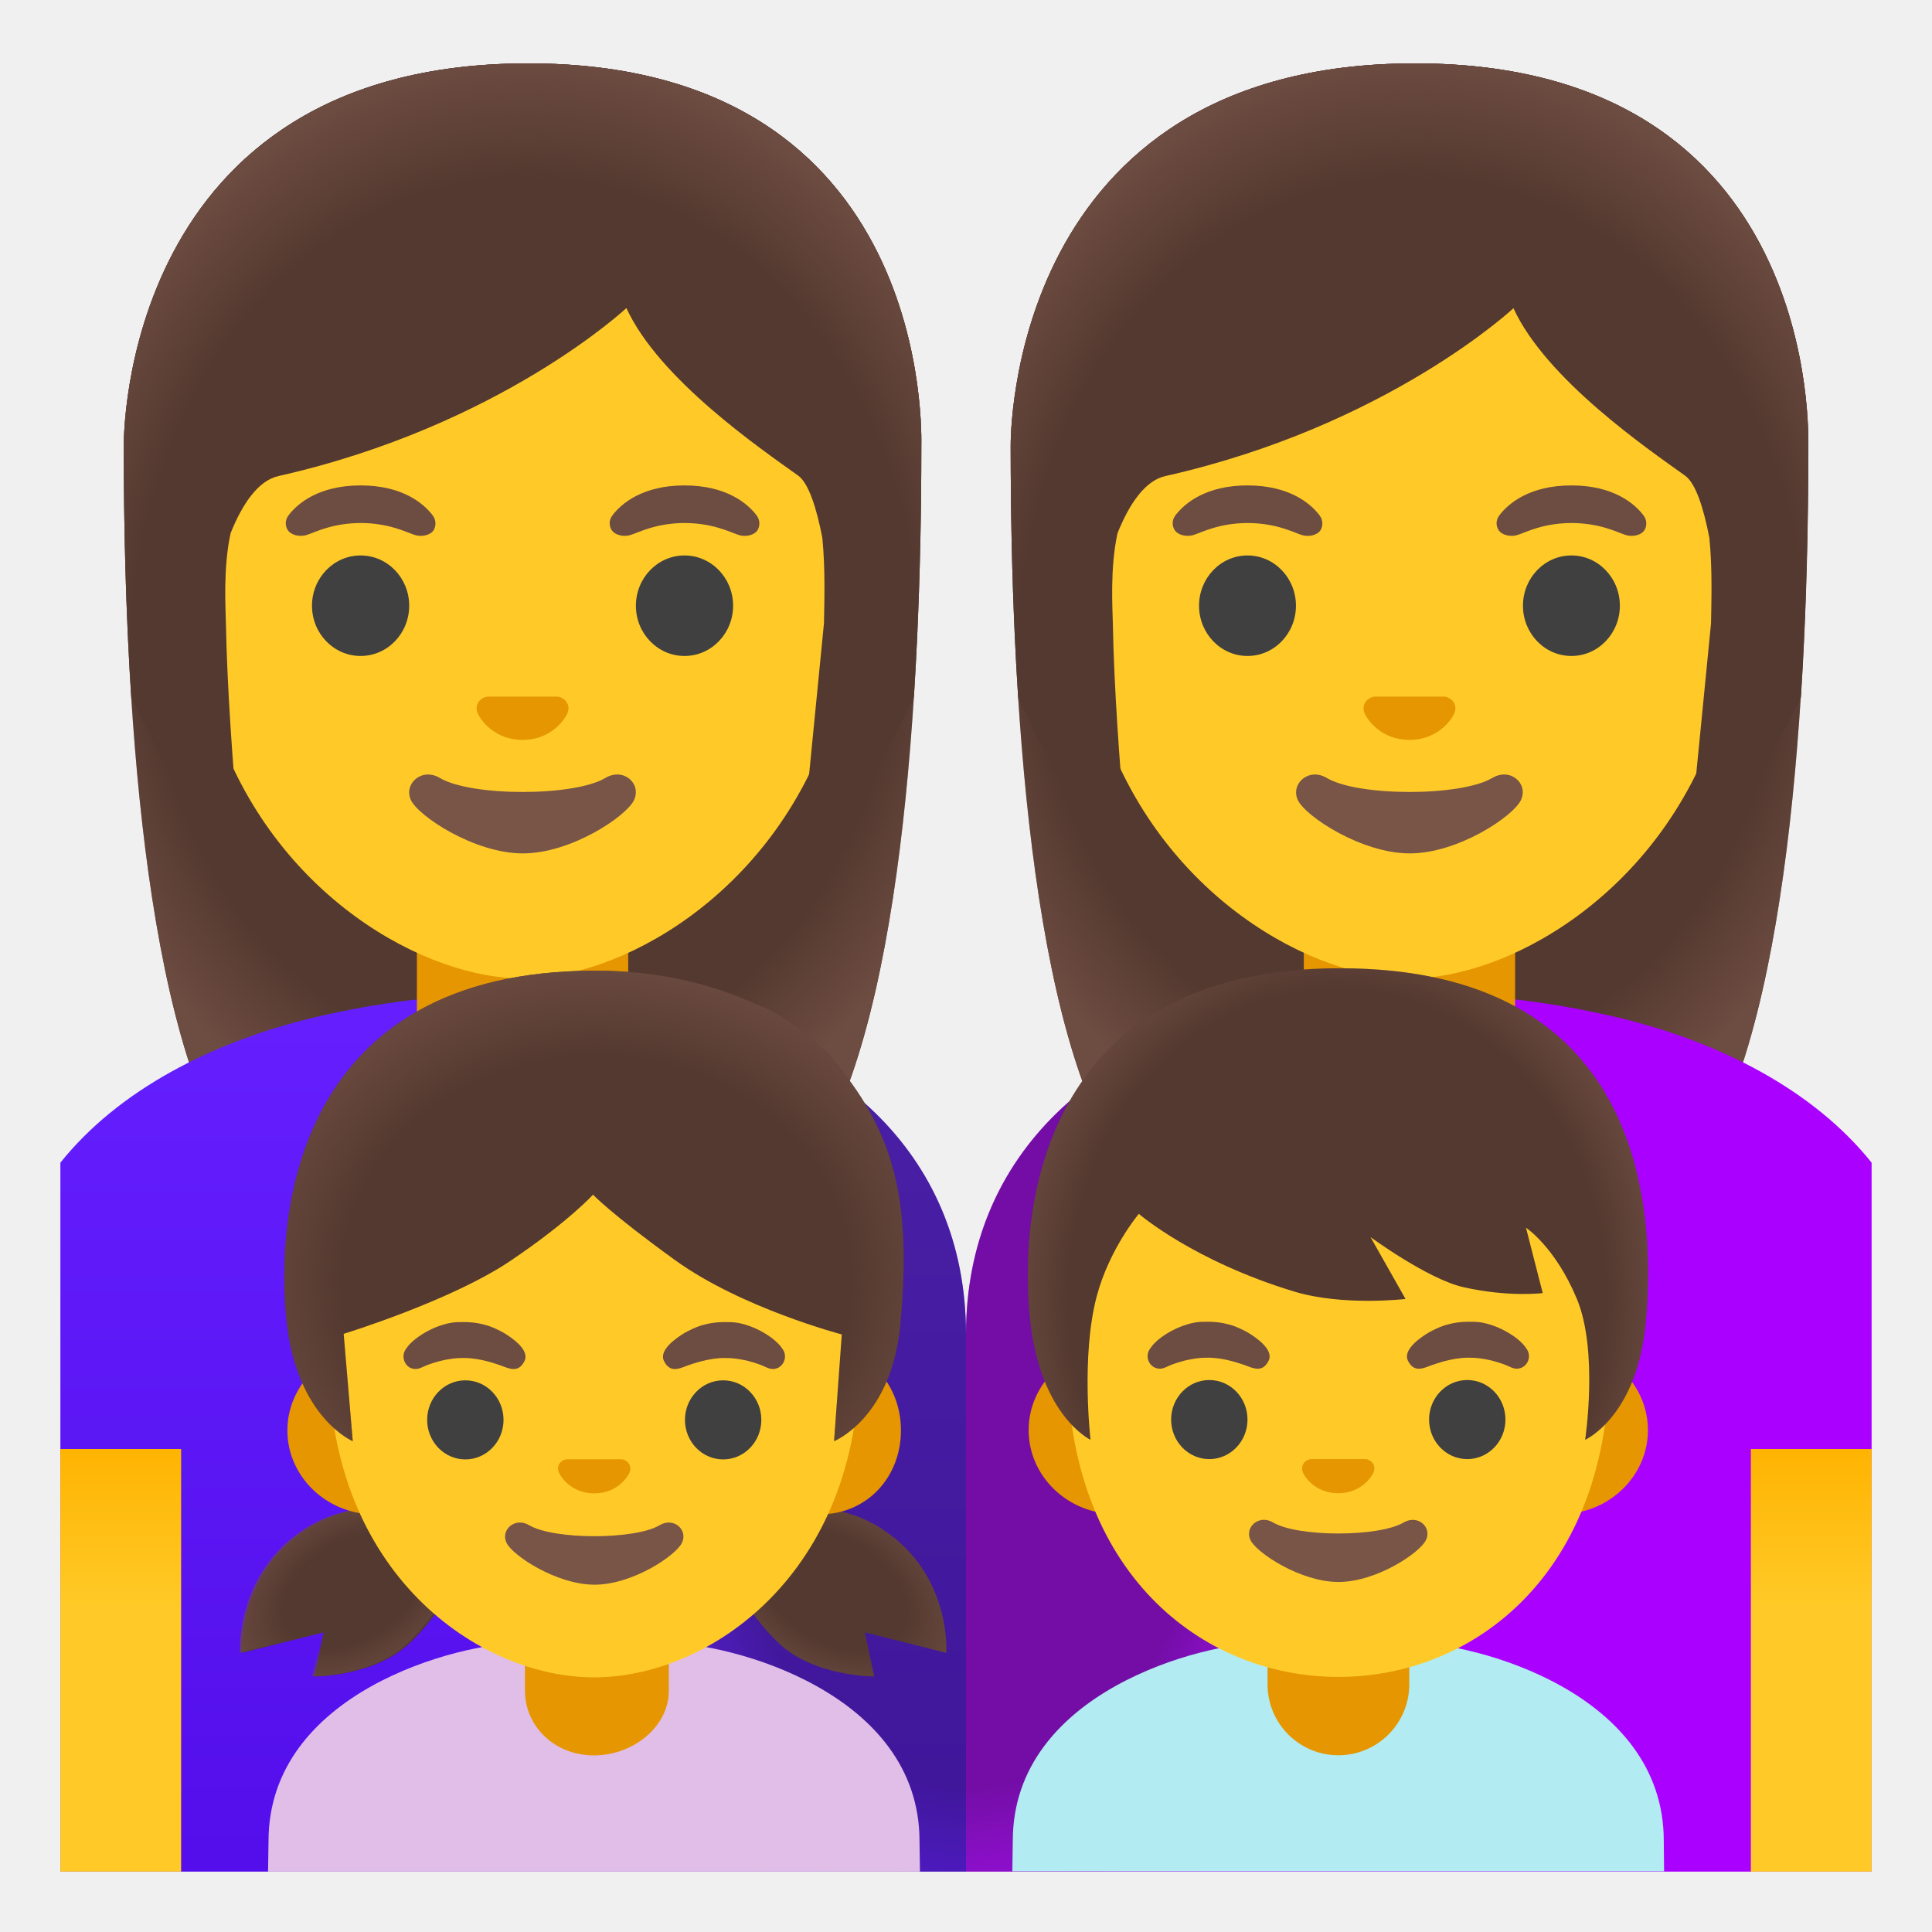
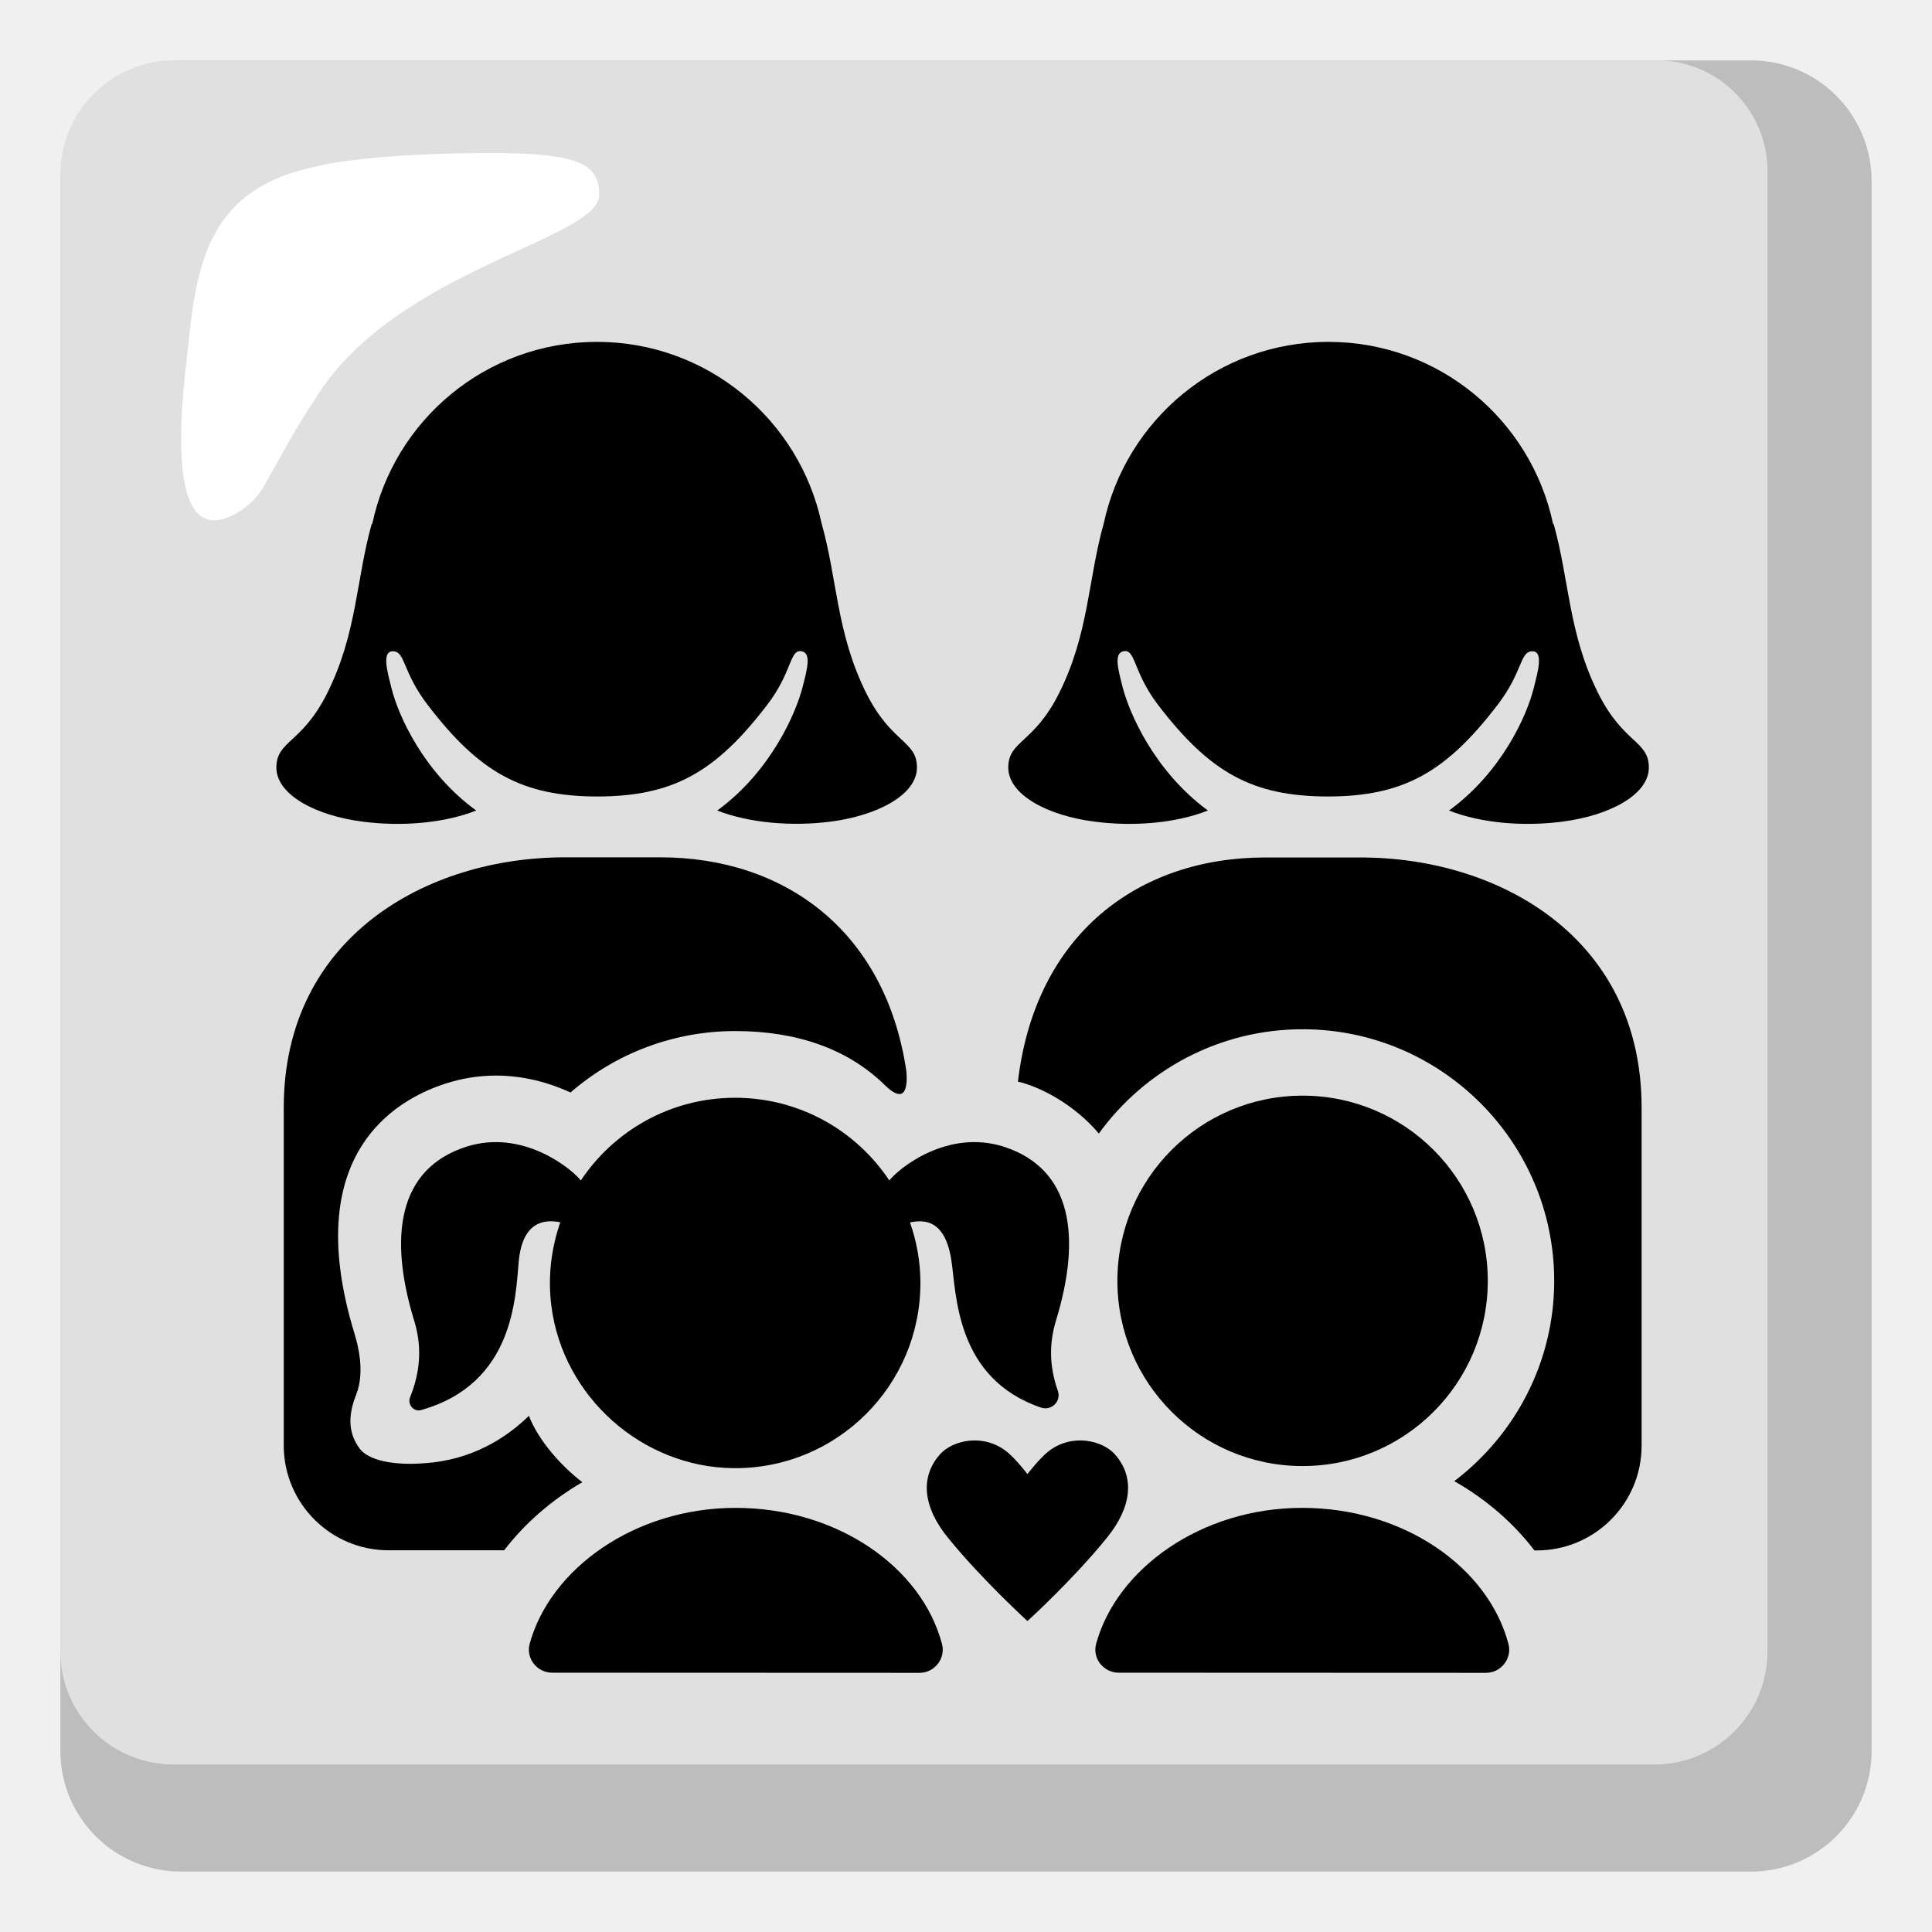
- <svg xmlns="http://www.w3.org/2000/svg" version="1.1" id="Layer_1" x="0px" y="0px" viewBox="0 0 128 128" style="enable-background:new 0 0 128 128;" xml:space="preserve">
-   <g id="hairGroup_5_">
-     <path id="hair_13_" style="fill:#543930;" d="M34.99,4.2C7.99,4.2,8.2,29.17,8.2,29.57c0,16.17,1.24,39.02,7.71,48.01   c2.57,3.56,7.53,3.76,7.53,3.76l11.18-0.02l11.18,0.02c0,0,4.96-0.2,7.53-3.76c6.47-8.99,7.71-31.84,7.71-48.01   C61.03,29.17,62,4.2,34.99,4.2z" />
-     <radialGradient id="hairHighlights_9_" cx="93.38" cy="87.209" r="31.303" gradientTransform="matrix(1 0 0 -1.1901 -58.7604 144.5769)" gradientUnits="userSpaceOnUse">
-       <stop offset="0.794" style="stop-color:#6D4C41;stop-opacity:0" />
-       <stop offset="1" style="stop-color:#6D4C41" />
-     </radialGradient>
-     <path id="hairHighlights_8_" style="fill:url(#hairHighlights_9_);" d="M34.99,4.2C7.99,4.2,8.2,29.17,8.2,29.57   c0,16.17,1.24,39.02,7.71,48.01c2.57,3.56,7.53,3.76,7.53,3.76l11.18-0.02l11.18,0.02c0,0,4.96-0.2,7.53-3.76   c6.47-8.99,7.71-31.84,7.71-48.01C61.03,29.17,62,4.2,34.99,4.2z" />
-   </g>
+ <svg xmlns="http://www.w3.org/2000/svg" version="1.1" id="Layer_2_00000112599085000120992160000009789835536696894373_" x="0px" y="0px" viewBox="0 0 128 128" style="enable-background:new 0 0 128 128;" xml:space="preserve">
  <g>
-     <linearGradient id="SVGID_1_" gradientUnits="userSpaceOnUse" x1="984" y1="4.703" x2="984" y2="60.569" gradientTransform="matrix(-1 0 0 -1 1018 128)">
-       <stop offset="0" style="stop-color:#530EEB" />
-       <stop offset="1" style="stop-color:#651FFF" />
-     </linearGradient>
-     <path style="fill:url(#SVGID_1_);" d="M4,77.03V124h60V88.4c0-12.19-9.05-19.62-20.8-21.73c-0.09-0.02-0.17-0.04-0.26-0.05   c-0.5-0.09-1.01-0.16-1.51-0.23c-0.49-0.07-0.98-0.14-1.47-0.19c-0.49-0.06-0.98-0.11-1.47-0.15c-0.03,0-0.06,0-0.09-0.01   c-0.46-0.03-0.93-0.06-1.4-0.09c-1.03-0.07-2.06-0.1-3.07-0.1c-4.53,0-8.92,0.57-13.07,1.55C14.05,69.02,7.84,72.23,4,77.03z" />
-   </g>
-   <g id="neck_9_">
-     <g id="neck_1_">
-       <path style="fill:#E59600;" d="M34.62,74.16L34.62,74.16c-3.87,0-7-3.13-7-7v-6.42h14v6.42C41.62,71.03,38.49,74.16,34.62,74.16z" />
+     <path style="fill:#BDBDBD;" d="M116,4H12c-4.42,0-8,3.58-8,8v104c0,4.42,3.58,8,8,8h104c4.42,0,8-3.58,8-8V12   C124,7.58,120.42,4,116,4z" />
+     <path style="fill:#E0E0E0;" d="M109.7,4H11.5C7.37,4.03,4.03,7.37,4,11.5v97.9c-0.01,4.14,3.34,7.49,7.48,7.5c0.01,0,0.01,0,0.02,0   h98.1c4.14,0.01,7.49-3.34,7.5-7.48c0-0.01,0-0.01,0-0.02V11.5c0.09-4.05-3.13-7.41-7.18-7.5C109.85,4,109.77,4,109.7,4z" />
+     <path style="fill:#FFFFFF;" d="M39.7,12.9c0-2.3-1.6-3-10.8-2.7c-7.7,0.3-11.5,1.2-13.8,4c-1.9,2.3-2.3,5.6-2.6,8.4   c-0.2,2.2-2.2,14.9,3.5,11.2c0.68-0.45,1.23-1.07,1.6-1.8c1.2-2.1,1.9-3.5,3.3-5.6C26.2,17.8,39.7,15.9,39.7,12.9z" />
+     <g>
+       <path d="M90.15,56.81h-6.33c-8.34,0-15.22,5.02-16.38,14.85c1.54,0.36,3.77,1.55,5.36,3.44c3.03-4.18,7.95-6.91,13.5-6.91    c9.19,0,16.67,7.48,16.67,16.67c0,5.41-2.61,10.22-6.62,13.27c2.11,1.2,3.92,2.77,5.31,4.59h0.16c3.83,0,6.94-3.11,6.94-6.94    V73.39C108.77,62.11,99.31,56.81,90.15,56.81z" />
+       <path d="M105.88,45.92c-1.97-3.95-1.91-7.51-2.95-11.22c0,0-0.01,0.01-0.03,0.03c-1.45-6.9-7.56-12.08-14.89-12.08    c-7.32,0-13.43,5.17-14.89,12.06l0-0.01c-1.04,3.7-0.97,7.26-2.95,11.22c-1.67,3.35-3.37,3.14-3.37,4.93s2.57,3.19,5.75,3.59    c2.57,0.33,5.34,0.1,7.48-0.74c-3.52-2.58-5.22-6.43-5.67-8.24c-0.28-1.12-0.58-2.18,0.07-2.31c0.82-0.17,0.61,1.34,2.3,3.56    c3.43,4.48,6.25,6.05,11.24,6.06c4.99-0.01,7.81-1.58,11.24-6.06c1.7-2.21,1.47-3.54,2.3-3.56c0.78-0.01,0.37,1.37,0.09,2.49    c-0.45,1.79-2.13,5.54-5.6,8.06c2.14,0.84,4.91,1.07,7.49,0.74c3.18-0.41,5.75-1.8,5.75-3.59S107.55,49.27,105.88,45.92z" />
+       <path d="M38.58,98.2c-1.42-1.09-2.91-2.77-3.54-4.4c-1.16,1.14-3.28,2.74-6.36,3.09c-2.65,0.3-4.32-0.18-4.86-0.93    c-0.65-0.89-0.85-1.98-0.23-3.54c0.63-1.57,0.08-3.44-0.1-4.05c-3.86-12.62,3.58-15.78,6.03-16.58c1.08-0.35,2.21-0.53,3.34-0.53    c1.82,0,3.5,0.46,4.94,1.12c2.99-2.6,6.85-4.07,10.91-4.07c4.07,0,7.46,1.18,9.9,3.57c1.49,1.46,1.51-0.09,1.44-0.91    c-1.39-9.38-8.15-14.17-16.3-14.17h-6.33c-9.15,0-18.62,5.3-18.62,16.58v22.39c0,3.83,3.11,6.94,6.94,6.94h7.66    C34.77,100.93,36.53,99.39,38.58,98.2z" />
+       <path d="M57.39,45.92c-1.97-3.95-1.91-7.51-2.95-11.22c0,0,0,0,0,0.01c-1.46-6.89-7.57-12.06-14.89-12.06    c-7.33,0-13.45,5.18-14.89,12.08c-0.01-0.02-0.03-0.03-0.03-0.03c-1.04,3.7-0.97,7.26-2.95,11.22c-1.67,3.35-3.37,3.14-3.37,4.93    s2.57,3.19,5.75,3.59c2.58,0.33,5.35,0.1,7.49-0.74c-3.47-2.52-5.15-6.27-5.6-8.06c-0.28-1.12-0.69-2.5,0.09-2.49    c0.83,0.02,0.6,1.34,2.3,3.56c3.43,4.48,6.25,6.05,11.24,6.06c4.99-0.01,7.81-1.58,11.24-6.06c1.7-2.21,1.48-3.72,2.3-3.56    c0.65,0.13,0.35,1.2,0.07,2.31c-0.45,1.81-2.15,5.67-5.67,8.24c2.13,0.83,4.91,1.06,7.48,0.74c3.18-0.41,5.75-1.8,5.75-3.59    S59.07,49.27,57.39,45.92z" />
+       <circle cx="86.3" cy="84.86" r="12.27" />
+       <path d="M74.11,110.82c-1,0-1.75-0.95-1.49-1.91c1.36-4.97,6.95-9.01,13.65-9.01c6.73,0,12.33,3.93,13.67,9.02    c0.25,0.96-0.49,1.91-1.49,1.91L74.11,110.82L74.11,110.82z" />
+       <path d="M36.58,110.82c-1,0-1.75-0.95-1.49-1.91c1.36-4.97,6.95-9.01,13.65-9.01c6.73,0,12.33,3.93,13.67,9.02    c0.25,0.96-0.49,1.91-1.49,1.91L36.58,110.82L36.58,110.82z" />
+       <path d="M69.96,87.5c1.72-5.63,1.04-10.06-3.43-11.52c-3.77-1.22-7.02,1.46-7.61,2.23c-2.2-3.31-5.95-5.48-10.22-5.48    s-8.02,2.18-10.22,5.48c-0.59-0.76-3.84-3.45-7.61-2.23c-4.47,1.45-5.15,5.89-3.43,11.52c0.48,1.56,0.48,3.21-0.27,5.07    c-0.19,0.48,0.24,0.99,0.73,0.85c6.2-1.75,6.25-7.56,6.47-9.87c0.26-2.69,1.76-2.77,2.75-2.57c-0.59,1.71-0.84,3.58-0.59,5.55    c0.77,6.01,6,10.68,12.07,10.74c6.83,0.06,12.38-5.46,12.38-12.27c0-1.41-0.25-2.75-0.69-4.01c0.99-0.21,2.35-0.16,2.75,2.57    c0.33,2.22,0.29,7.78,5.94,9.7c0.68,0.23,1.34-0.42,1.11-1.1C69.49,90.46,69.52,88.95,69.96,87.5z" />
+       <path d="M73.87,96.36c-0.84-0.95-2.9-1.42-4.45-0.17c-0.58,0.47-1.35,1.47-1.35,1.47s-0.77-1-1.35-1.47    c-1.55-1.25-3.61-0.78-4.45,0.17c-1.33,1.51-1.12,3.49,0.55,5.54c2.29,2.81,5.25,5.49,5.25,5.5c0,0,2.96-2.68,5.25-5.5    C74.99,99.85,75.2,97.87,73.87,96.36z" />
    </g>
  </g>
-   <g id="arm_2_">
-     <linearGradient id="SVGID_2_" gradientUnits="userSpaceOnUse" x1="8" y1="4.691" x2="8" y2="32.332" gradientTransform="matrix(1 0 0 -1 0 128)">
-       <stop offset="0.604" style="stop-color:#FFCA28" />
-       <stop offset="1" style="stop-color:#FFB300" />
-     </linearGradient>
-     <polygon style="fill:url(#SVGID_2_);" points="12,96 12,124 11,124 10.04,124 4,124 4,98 4,97 4,96  " />
-   </g>
-   <path id="head_6_" style="fill:#FFCA28;" d="M34.62,11.85L34.62,11.85L34.62,11.85c-11.36,0-21.88,8.45-21.88,26.36  c0,14.39,8.91,22.9,16.67,25.64c1.85,0.65,3.63,0.98,5.22,0.98c1.57,0,3.35-0.33,5.19-0.97c7.76-2.73,16.7-11.25,16.7-25.65  C56.5,20.29,45.98,11.85,34.62,11.85z" />
-   <path id="mouth_7_" style="fill:#795548;" d="M40.11,51.54c-2.08,1.24-8.89,1.24-10.97,0c-1.19-0.71-2.41,0.38-1.92,1.46  c0.49,1.07,4.21,3.54,7.42,3.54s6.88-2.47,7.37-3.54C42.51,51.91,41.31,50.83,40.11,51.54z" />
-   <path id="nose_7_" style="fill:#E59600;" d="M37.14,46.2c-0.07-0.03-0.14-0.04-0.21-0.05h-4.62c-0.07,0.01-0.14,0.03-0.21,0.05  c-0.42,0.17-0.65,0.6-0.45,1.06s1.12,1.76,2.97,1.76c1.85,0,2.77-1.3,2.97-1.76C37.79,46.8,37.56,46.37,37.14,46.2z" />
-   <g id="eyes_7_">
-     <ellipse style="fill:#404040;" cx="23.89" cy="40.13" rx="3.22" ry="3.33" />
-     <ellipse style="fill:#404040;" cx="45.35" cy="40.13" rx="3.22" ry="3.33" />
-   </g>
-   <g id="eyebrows_7_">
-     <path style="fill:#6D4C41;" d="M28.67,34.15c-0.61-0.81-2.03-1.99-4.78-1.99s-4.17,1.18-4.78,1.99c-0.27,0.36-0.2,0.77-0.01,1.02   c0.17,0.23,0.69,0.45,1.26,0.26c0.57-0.19,1.68-0.77,3.54-0.78c1.86,0.01,2.97,0.59,3.54,0.78c0.57,0.19,1.08-0.02,1.26-0.26   C28.87,34.93,28.94,34.51,28.67,34.15z" />
-     <path style="fill:#6D4C41;" d="M50.13,34.15c-0.61-0.81-2.03-1.99-4.78-1.99s-4.17,1.18-4.78,1.99c-0.27,0.36-0.2,0.77-0.01,1.02   c0.17,0.23,0.69,0.45,1.26,0.26c0.57-0.19,1.68-0.77,3.54-0.78c1.86,0.01,2.97,0.59,3.54,0.78c0.57,0.19,1.08-0.02,1.26-0.26   C50.33,34.93,50.4,34.51,50.13,34.15z" />
-   </g>
-   <g id="hairGroup_4_">
-     <g id="hair_1_">
-       <path style="fill:#543930;" d="M34.99,4.2C7.99,4.2,8.2,29.17,8.2,29.57c0,5.11,0.12,10.88,0.5,16.68l7.76,15.53    c0,0-1.34-12.17-1.49-20.42c-0.02-1.06-0.2-3.72,0.31-6.04c0.79-1.96,1.83-3.48,3.17-3.78C33.17,28.22,41.5,20.41,41.5,20.41    c2.17,4.73,8.94,9.35,11.38,11.1c0.69,0.5,1.21,2.11,1.6,4.11c0.21,2.07,0.13,4.34,0.11,5.67l-2.01,20.44l7.95-15.48    c0-0.03,0.01-0.07,0.02-0.1c0.37-5.76,0.49-11.5,0.49-16.58C61.03,29.17,62,4.2,34.99,4.2z" />
-     </g>
-     <radialGradient id="hairHighlights_10_" cx="93.6" cy="84.558" r="32.788" gradientTransform="matrix(1 0 0 -1.2135 -58.7604 146.0553)" gradientUnits="userSpaceOnUse">
-       <stop offset="0.794" style="stop-color:#6D4C41;stop-opacity:0" />
-       <stop offset="1" style="stop-color:#6D4C41" />
-     </radialGradient>
-     <path id="hairHighlights_7_" style="fill:url(#hairHighlights_10_);" d="M34.99,4.2C7.99,4.2,8.2,29.17,8.2,29.57   c0,5.11,0.12,10.88,0.5,16.68l4.42-0.01c-0.04-1.92,1.31-13.81,5.32-14.71C33.17,28.21,41.5,20.4,41.5,20.4   c2.17,4.73,8.94,9.35,11.38,11.1c2,1.44,2.61,12.22,2.57,14.74h5.08c0-0.03,0.01-0.07,0.02-0.1c0.37-5.76,0.49-11.5,0.49-16.58   C61.03,29.17,62,4.2,34.99,4.2z" />
-   </g>
-   <g id="hairGroup_2_">
-     <path id="hair_10_" style="fill:#543930;" d="M93.75,4.2c-27.01,0-26.79,24.97-26.79,25.37c0,16.17,1.24,39.02,7.71,48.01   c2.57,3.56,7.53,3.76,7.53,3.76l11.18-0.02l11.18,0.02c0,0,4.96-0.2,7.53-3.76c6.47-8.99,7.71-31.84,7.71-48.01   C119.79,29.17,120.76,4.2,93.75,4.2z" />
-     <radialGradient id="hairHighlights_11_" cx="93.379" cy="87.209" r="31.303" gradientTransform="matrix(1 0 0 -1.1901 0 144.5769)" gradientUnits="userSpaceOnUse">
-       <stop offset="0.794" style="stop-color:#6D4C41;stop-opacity:0" />
-       <stop offset="1" style="stop-color:#6D4C41" />
-     </radialGradient>
-     <path id="hairHighlights_2_" style="fill:url(#hairHighlights_11_);" d="M93.75,4.2c-27.01,0-26.79,24.97-26.79,25.37   c0,16.17,1.24,39.02,7.71,48.01c2.57,3.56,7.53,3.76,7.53,3.76l11.18-0.02l11.18,0.02c0,0,4.96-0.2,7.53-3.76   c6.47-8.99,7.71-31.84,7.71-48.01C119.79,29.17,120.76,4.2,93.75,4.2z" />
-   </g>
-   <path style="fill:#AA00FF;" d="M124,77.03V124H64V88.4c0-12.19,9.05-19.62,20.8-21.73c0.09-0.02,0.17-0.04,0.26-0.05  c0.5-0.09,1.01-0.16,1.51-0.23c0.49-0.07,0.98-0.14,1.47-0.19c0.49-0.06,0.98-0.11,1.47-0.15c0.03,0,0.06,0,0.09-0.01  c0.46-0.03,0.93-0.06,1.4-0.09c1.03-0.07,2.06-0.1,3.07-0.1c4.53,0,8.92,0.57,13.07,1.55C113.95,69.02,120.16,72.23,124,77.03z" />
-   <g id="neck_7_">
-     <g id="neck_2_">
-       <path style="fill:#E59600;" d="M93.38,74.16L93.38,74.16c-3.87,0-7-3.13-7-7v-6.42h14v6.42C100.38,71.03,97.25,74.16,93.38,74.16z    " />
-     </g>
-   </g>
-   <g id="arm_1_">
-     <linearGradient id="SVGID_3_" gradientUnits="userSpaceOnUse" x1="120" y1="4.691" x2="120" y2="32.332" gradientTransform="matrix(1 0 0 -1 0 128)">
-       <stop offset="0.604" style="stop-color:#FFCA28" />
-       <stop offset="1" style="stop-color:#FFB300" />
-     </linearGradient>
-     <polygon style="fill:url(#SVGID_3_);" points="116,96 116,124 117,124 117.96,124 124,124 124,98 124,97 124,96  " />
-   </g>
-   <path id="head_3_" style="fill:#FFCA28;" d="M93.38,11.85L93.38,11.85L93.38,11.85c-11.36,0-21.88,8.45-21.88,26.36  c0,14.39,8.91,22.9,16.67,25.64c1.85,0.65,3.63,0.98,5.22,0.98c1.57,0,3.35-0.33,5.18-0.97c7.76-2.73,16.7-11.25,16.7-25.65  C115.26,20.29,104.74,11.85,93.38,11.85z" />
-   <path id="mouth_6_" style="fill:#795548;" d="M98.87,51.54c-2.08,1.24-8.89,1.24-10.97,0c-1.19-0.71-2.41,0.38-1.92,1.46  c0.49,1.07,4.21,3.54,7.42,3.54s6.88-2.47,7.37-3.54C101.27,51.91,100.07,50.83,98.87,51.54z" />
-   <path id="nose_6_" style="fill:#E59600;" d="M95.9,46.2c-0.07-0.03-0.14-0.04-0.21-0.05h-4.62c-0.07,0.01-0.14,0.03-0.21,0.05  c-0.42,0.17-0.65,0.6-0.45,1.06c0.2,0.46,1.12,1.76,2.97,1.76c1.85,0,2.77-1.3,2.97-1.76C96.55,46.8,96.32,46.37,95.9,46.2z" />
-   <g id="eyes_6_">
-     <ellipse style="fill:#404040;" cx="82.65" cy="40.13" rx="3.21" ry="3.33" />
-     <ellipse style="fill:#404040;" cx="104.11" cy="40.13" rx="3.21" ry="3.33" />
-   </g>
-   <g id="eyebrows_6_">
-     <path style="fill:#6D4C41;" d="M87.43,34.15c-0.61-0.81-2.03-1.99-4.78-1.99s-4.17,1.18-4.78,1.99c-0.27,0.36-0.2,0.77-0.01,1.02   c0.17,0.23,0.69,0.45,1.26,0.26c0.57-0.19,1.68-0.77,3.54-0.78c1.86,0.01,2.97,0.59,3.54,0.78c0.57,0.19,1.08-0.02,1.26-0.26   C87.63,34.93,87.7,34.51,87.43,34.15z" />
-     <path style="fill:#6D4C41;" d="M108.89,34.15c-0.61-0.81-2.03-1.99-4.78-1.99s-4.17,1.18-4.78,1.99c-0.27,0.36-0.2,0.77-0.01,1.02   c0.17,0.23,0.69,0.45,1.26,0.26c0.57-0.19,1.68-0.77,3.54-0.78c1.86,0.01,2.97,0.59,3.54,0.78c0.57,0.19,1.08-0.02,1.26-0.26   C109.09,34.93,109.16,34.51,108.89,34.15z" />
-   </g>
-   <g id="hairGroup_1_">
-     <g id="hair">
-       <path style="fill:#543930;" d="M93.75,4.2c-27.01,0-26.79,24.97-26.79,25.37c0,5.11,0.12,10.88,0.5,16.68l7.76,15.53    c0,0-1.34-12.17-1.49-20.42c-0.02-1.06-0.2-3.72,0.31-6.04c0.79-1.96,1.83-3.48,3.17-3.78c14.72-3.31,23.06-11.12,23.06-11.12    c2.17,4.73,8.94,9.35,11.38,11.1c0.69,0.5,1.21,2.11,1.6,4.11c0.21,2.07,0.13,4.34,0.11,5.67l-2.01,20.44l7.95-15.48    c0-0.03,0.01-0.07,0.02-0.1c0.37-5.76,0.49-11.5,0.49-16.58C119.79,29.17,120.76,4.2,93.75,4.2z" />
-     </g>
-     <radialGradient id="hairHighlights_12_" cx="93.6" cy="84.558" r="32.788" gradientTransform="matrix(1 0 0 -1.2135 0 146.0553)" gradientUnits="userSpaceOnUse">
-       <stop offset="0.794" style="stop-color:#6D4C41;stop-opacity:0" />
-       <stop offset="1" style="stop-color:#6D4C41" />
-     </radialGradient>
-     <path id="hairHighlights_1_" style="fill:url(#hairHighlights_12_);" d="M93.75,4.2c-27.01,0-26.79,24.97-26.79,25.37   c0,5.11,0.12,10.88,0.5,16.68l4.42-0.01c-0.04-1.92,1.31-13.81,5.32-14.71c14.72-3.31,23.06-11.12,23.06-11.12   c2.17,4.73,8.94,9.35,11.38,11.1c2,1.44,2.61,12.22,2.57,14.74h5.07c0-0.03,0.01-0.07,0.02-0.1c0.37-5.76,0.49-11.5,0.49-16.58   C119.79,29.17,120.76,4.2,93.75,4.2z" />
-   </g>
-   <radialGradient id="SVGID_4_" cx="64" cy="33.024" r="27.104" gradientTransform="matrix(1 0 0 -1.4568 0 143.084)" gradientUnits="userSpaceOnUse">
-     <stop offset="0.594" style="stop-color:#212121" />
-     <stop offset="1" style="stop-color:#616161;stop-opacity:0.05" />
-   </radialGradient>
-   <path style="opacity:0.4;fill:url(#SVGID_4_);enable-background:new    ;" d="M91,65.95V124H37V65.98c0.22,0,0.45,0.01,0.67,0.01  c1.75,0.12,3.5,0.33,5.27,0.63C54.82,68.67,64,76.12,64,88.4c0-12.19,9.05-19.62,20.8-21.73c0.1-0.02,0.2-0.03,0.3-0.05  c0.49-0.08,0.98-0.16,1.47-0.23s0.98-0.14,1.47-0.19c0.49-0.06,0.98-0.11,1.47-0.15c0.03,0,0.06,0,0.09-0.01  C90.06,66.01,90.53,65.98,91,65.95z" />
-   <path id="shirt_8_" style="fill:#E1BEE7;" d="M60.92,121.98c0-9.84-12.51-13.14-16.87-13.14h-9.38c-4.35,0-16.88,3.3-16.88,13.14  c0,0-0.01,0.79-0.03,2.02h1.02h0.98h39.19h0.98h1.02C60.93,122.98,60.92,121.98,60.92,121.98z" />
-   <g id="neck_3_">
-     <path style="fill:#E59600;" d="M39.35,116.3c-2.6,0-4.57-1.92-4.57-4.29v-2.38h9.53v2.38C44.32,114.38,41.96,116.3,39.35,116.3z" />
-   </g>
-   <g id="hair_x5F_back_3_">
-     <g id="hair_8_">
-       <path style="fill:#543930;" d="M20.82,111.07l0.62-2.92l-5.39,1.35c0,0-0.38-5.2,4.26-8.2c5.09-3.29,10.94,0.22,10.94,0.22    s-0.58,3.93-4.06,7.3C24.84,111.09,20.82,111.07,20.82,111.07z" />
-     </g>
-     <g id="hair_6_">
-       <path style="fill:#543930;" d="M57.92,111.07l-0.62-2.92l5.39,1.35c0,0,0.38-5.2-4.26-8.2c-5.09-3.29-10.94,0.22-10.94,0.22    s0.58,3.93,4.06,7.3C53.9,111.09,57.92,111.07,57.92,111.07z" />
-     </g>
-     <radialGradient id="hairHighlights_13_" cx="55.273" cy="22.628" r="9.837" gradientTransform="matrix(0.8651 0.5016 0.3314 -0.5715 -0.0438 90.5765)" gradientUnits="userSpaceOnUse">
-       <stop offset="0.525" style="stop-color:#6D4C41;stop-opacity:0" />
-       <stop offset="1" style="stop-color:#6D4C41" />
-     </radialGradient>
-     <path id="hairHighlights_6_" style="fill:url(#hairHighlights_13_);" d="M57.92,111.07l-0.62-2.92l5.39,1.35c0,0,0.38-5.2-4.26-8.2   c-5.09-3.29-10.94,0.22-10.94,0.22s0.58,3.93,4.06,7.3C53.9,111.09,57.92,111.07,57.92,111.07z" />
-     <radialGradient id="hairHighlights_14_" cx="1274.531" cy="22.628" r="9.342" gradientTransform="matrix(-0.8651 0.5016 -0.3314 -0.5715 1133.414 -521.0203)" gradientUnits="userSpaceOnUse">
-       <stop offset="0.525" style="stop-color:#6D4C41;stop-opacity:0" />
-       <stop offset="1" style="stop-color:#6D4C41" />
-     </radialGradient>
-     <path id="hairHighlights_4_" style="fill:url(#hairHighlights_14_);" d="M20.68,111.07l0.62-2.92l-5.39,1.35c0,0-0.38-5.2,4.26-8.2   c5.09-3.29,10.94,0.22,10.94,0.22s-0.58,3.93-4.06,7.3C24.7,111.09,20.68,111.07,20.68,111.07z" />
-   </g>
-   <g id="ears_5_">
-     <path style="fill:#E59600;" d="M54.31,89.21h-3.97H28.8h-3.98c-3.18,0-5.78,2.5-5.78,5.56s2.6,5.56,5.78,5.56h3.98h21.53h3.97   c3.18,0,5.39-2.5,5.39-5.56S57.49,89.21,54.31,89.21z" />
-   </g>
-   <path id="head_7_" style="fill:#FFCA28;" d="M39.36,66.27L39.36,66.27L39.36,66.27c-9.33,0-17.57,9.8-17.57,23.9  c0,14.02,9.87,20.96,17.57,20.96s17.57-6.93,17.57-20.96C56.93,76.06,48.68,66.27,39.36,66.27z" />
-   <path id="mouth_8_" style="fill:#795548;" d="M43.7,101.05c-1.64,0.97-7,0.97-8.64,0c-0.94-0.56-1.9,0.3-1.51,1.15  c0.38,0.84,3.31,2.79,5.84,2.79s5.42-1.95,5.8-2.79C45.58,101.35,44.64,100.49,43.7,101.05z" />
-   <path id="nose_8_" style="fill:#E59600;" d="M41.35,96.72c-0.05-0.02-0.11-0.04-0.17-0.04h-3.63c-0.06,0.01-0.11,0.02-0.17,0.04  c-0.33,0.13-0.51,0.47-0.35,0.84c0.16,0.36,0.88,1.38,2.34,1.38s2.18-1.02,2.34-1.38C41.86,97.19,41.68,96.85,41.35,96.72z" />
-   <g id="eyes_8_">
-     <ellipse style="fill:#404040;" cx="30.83" cy="94.07" rx="2.53" ry="2.62" />
-     <ellipse style="fill:#404040;" cx="47.91" cy="94.07" rx="2.53" ry="2.62" />
-   </g>
-   <g id="eyebrows_8_">
-     <path style="fill:#6D4C41;" d="M26.87,89.41c0.1-0.13,0.13-0.21,0.31-0.39c0.4-0.42,1.18-0.92,1.94-1.18   c0.73-0.25,1.07-0.25,1.62-0.25c0.85,0,1.37,0.18,1.62,0.25c0.35,0.12,0.68,0.28,1.01,0.46c0.55,0.33,1.74,1.14,1.38,1.87   c-0.4,0.81-1.01,0.51-1.56,0.3c-0.24-0.07-1.32-0.5-2.46-0.5c-0.62,0-0.88,0.07-1.05,0.09c-0.73,0.12-1.28,0.35-1.38,0.38   c-0.38,0.15-0.65,0.37-1.08,0.2C26.77,90.44,26.58,89.84,26.87,89.41z" />
-     <path style="fill:#6D4C41;" d="M51.87,89.41c-0.1-0.13-0.13-0.21-0.31-0.39c-0.4-0.42-1.18-0.92-1.94-1.18   c-0.73-0.25-1.07-0.25-1.62-0.25c-0.85,0-1.37,0.18-1.62,0.25c-0.35,0.12-0.68,0.28-1.01,0.46c-0.55,0.33-1.74,1.14-1.38,1.87   c0.4,0.81,1.01,0.51,1.56,0.3c0.24-0.07,1.32-0.5,2.46-0.5c0.62,0,0.88,0.07,1.04,0.09c0.73,0.12,1.28,0.35,1.38,0.38   c0.38,0.15,0.65,0.37,1.08,0.2C51.97,90.44,52.16,89.84,51.87,89.41z" />
-   </g>
-   <g id="hair_x5F_front_3_">
-     <g id="hair_4_">
-       <path style="fill:#543930;" d="M54.93,69.91c-2.33-2.43-4.56-3.32-4.78-3.35c-2.71-1.24-6.2-2.25-10.72-2.25    c-19.88,0-21.23,16.2-20.43,23.33c0.7,6.29,4.37,7.84,4.37,7.84l-0.6-7.11c0,0,7.11-2.18,11.04-4.83    c3.87-2.61,5.48-4.39,5.48-4.39s1.2,1.28,5.44,4.34c4.4,3.18,11.04,4.92,11.04,4.92l-0.51,7.07c0,0,3.85-1.54,4.4-7.84    C60.36,79.75,59.42,75.03,54.93,69.91z" />
-     </g>
-     <radialGradient id="hairHighlights_15_" cx="46.695" cy="43.215" r="23.474" gradientTransform="matrix(1.0432 0 0 -0.9174 -9.2029 124.4322)" gradientUnits="userSpaceOnUse">
-       <stop offset="0.685" style="stop-color:#6D4C41;stop-opacity:0" />
-       <stop offset="1" style="stop-color:#6D4C41" />
-     </radialGradient>
-     <path id="hairHighlights_5_" style="fill:url(#hairHighlights_15_);" d="M54.93,69.91c-2.33-2.43-4.56-3.32-4.78-3.35   c-2.71-1.24-6.2-2.25-10.72-2.25c-19.88,0-21.23,16.2-20.43,23.33c0.7,6.29,4.37,7.84,4.37,7.84l-0.6-7.11   c0,0,7.11-2.18,11.04-4.83c3.87-2.61,5.48-4.39,5.48-4.39s1.2,1.28,5.44,4.34c4.4,3.18,11.04,4.92,11.04,4.92l-0.51,7.07   c0,0,3.85-1.54,4.4-7.84C60.36,79.75,59.42,75.03,54.93,69.91z" />
-   </g>
-   <g id="shirt_5_">
-     <path style="fill:#B2EBF2;" d="M110.23,121.96c0-9.84-12.51-13.14-16.87-13.14h-9.38c-4.35,0-16.88,3.3-16.88,13.14   c0,0-0.01,0.79-0.03,2.02h1.02h0.97h39.19h0.98h1.02C110.24,122.97,110.23,121.96,110.23,121.96z" />
-   </g>
-   <g id="neck">
-     <path style="fill:#E59600;" d="M88.67,116.29L88.67,116.29c-2.59,0-4.69-2.1-4.69-4.69V108h9.39v3.6   C93.36,114.19,91.26,116.29,88.67,116.29z" />
-   </g>
-   <g id="ears">
-     <path style="fill:#E59600;" d="M103.4,89.19h-3.97H77.9h-3.97c-3.18,0-5.78,2.5-5.78,5.56s2.6,5.56,5.78,5.56h3.97h21.53h3.97   c3.18,0,5.78-2.5,5.78-5.56S106.58,89.19,103.4,89.19z" />
-   </g>
-   <path id="head" style="fill:#FFCA28;" d="M88.67,66.25L88.67,66.25L88.67,66.25c-9.33,0-17.96,9.8-17.96,23.89  c0,14.02,8.9,20.96,17.96,20.96s17.96-6.93,17.96-20.96C106.63,76.05,97.99,66.25,88.67,66.25z" />
-   <path id="mouth_3_" style="fill:#795548;" d="M92.99,100.87c-1.64,0.97-7,0.97-8.64,0c-0.94-0.56-1.9,0.3-1.51,1.15  c0.38,0.84,3.31,2.79,5.84,2.79c2.53,0,5.42-1.95,5.8-2.79C94.88,101.17,93.93,100.32,92.99,100.87z" />
-   <path id="nose_3_" style="fill:#E59600;" d="M90.65,96.71c-0.05-0.02-0.11-0.04-0.17-0.04h-3.63c-0.06,0.01-0.11,0.02-0.17,0.04  c-0.33,0.13-0.51,0.47-0.36,0.84s0.88,1.38,2.34,1.38s2.18-1.02,2.34-1.38C91.16,97.18,90.98,96.84,90.65,96.71z" />
-   <g id="eyes_3_">
-     <ellipse style="fill:#404040;" cx="80.12" cy="94.05" rx="2.53" ry="2.62" />
-     <ellipse style="fill:#404040;" cx="97.21" cy="94.05" rx="2.53" ry="2.62" />
-   </g>
-   <g id="eyebrows_3_">
-     <path style="fill:#6D4C41;" d="M76.17,89.39c0.1-0.13,0.13-0.21,0.31-0.39c0.39-0.42,1.18-0.92,1.94-1.18   c0.73-0.25,1.07-0.25,1.62-0.25c0.85,0,1.37,0.18,1.62,0.25c0.35,0.12,0.68,0.28,1.01,0.46c0.55,0.33,1.74,1.14,1.38,1.87   c-0.4,0.81-1.01,0.51-1.56,0.3c-0.24-0.07-1.32-0.5-2.46-0.5c-0.62,0-0.88,0.07-1.04,0.09c-0.73,0.12-1.28,0.35-1.38,0.38   c-0.38,0.15-0.65,0.37-1.07,0.2C76.07,90.43,75.88,89.83,76.17,89.39z" />
-     <path style="fill:#6D4C41;" d="M101.16,89.39c-0.1-0.13-0.13-0.21-0.31-0.39c-0.39-0.42-1.18-0.92-1.94-1.18   c-0.73-0.25-1.07-0.25-1.62-0.25c-0.85,0-1.37,0.18-1.62,0.25c-0.35,0.12-0.68,0.28-1.01,0.46c-0.55,0.33-1.74,1.14-1.38,1.87   c0.4,0.81,1.01,0.51,1.56,0.3c0.24-0.07,1.32-0.5,2.46-0.5c0.62,0,0.88,0.07,1.04,0.09c0.73,0.12,1.28,0.35,1.38,0.38   c0.38,0.15,0.65,0.37,1.07,0.2C101.26,90.43,101.45,89.83,101.16,89.39z" />
-   </g>
-   <g id="hairGroup_3_">
-     <path id="hair_3_" style="fill:#543930;" d="M88.77,64.15c-19.93,0-21.32,16.28-20.51,23.4c0.71,6.29,3.99,7.84,3.99,7.84   s-0.64-5.49,0.4-9.47c0.83-3.16,2.8-5.5,2.8-5.5s3.6,3.12,10.3,5.15c3.23,0.98,7.37,0.49,7.37,0.49l-2.32-4.1   c0,0,3.8,2.79,6.16,3.32c3.03,0.68,5.25,0.39,5.25,0.39l-1.11-4.33c0,0,1.93,1.26,3.37,4.71c1.44,3.45,0.55,9.34,0.55,9.34   s3.46-1.54,4.02-7.84C109.74,79.65,108.62,64.15,88.77,64.15L88.77,64.15z" />
-     <radialGradient id="hairHighlights_16_" cx="39.352" cy="33.247" r="23.081" gradientTransform="matrix(1.110000e-13 1.1138 -0.9718 1.030000e-13 120.8981 42.1724)" gradientUnits="userSpaceOnUse">
-       <stop offset="0.794" style="stop-color:#6D4C41;stop-opacity:0" />
-       <stop offset="1" style="stop-color:#6D4C41" />
-     </radialGradient>
-     <path id="hairHighlights_3_" style="fill:url(#hairHighlights_16_);" d="M88.77,64.15c-19.93,0-21.32,16.28-20.51,23.4   c0.71,6.29,3.99,7.84,3.99,7.84s-0.64-5.49,0.4-9.47c0.83-3.16,2.8-5.5,2.8-5.5s3.6,3.12,10.3,5.15c3.23,0.98,7.37,0.49,7.37,0.49   l-2.32-4.1c0,0,3.8,2.79,6.16,3.32c3.03,0.68,5.25,0.39,5.25,0.39l-1.11-4.33c0,0,1.93,1.26,3.37,4.71   c1.44,3.45,0.55,9.34,0.55,9.34s3.46-1.54,4.02-7.84C109.74,79.65,108.62,64.15,88.77,64.15L88.77,64.15z" />
-   </g>
</svg>
